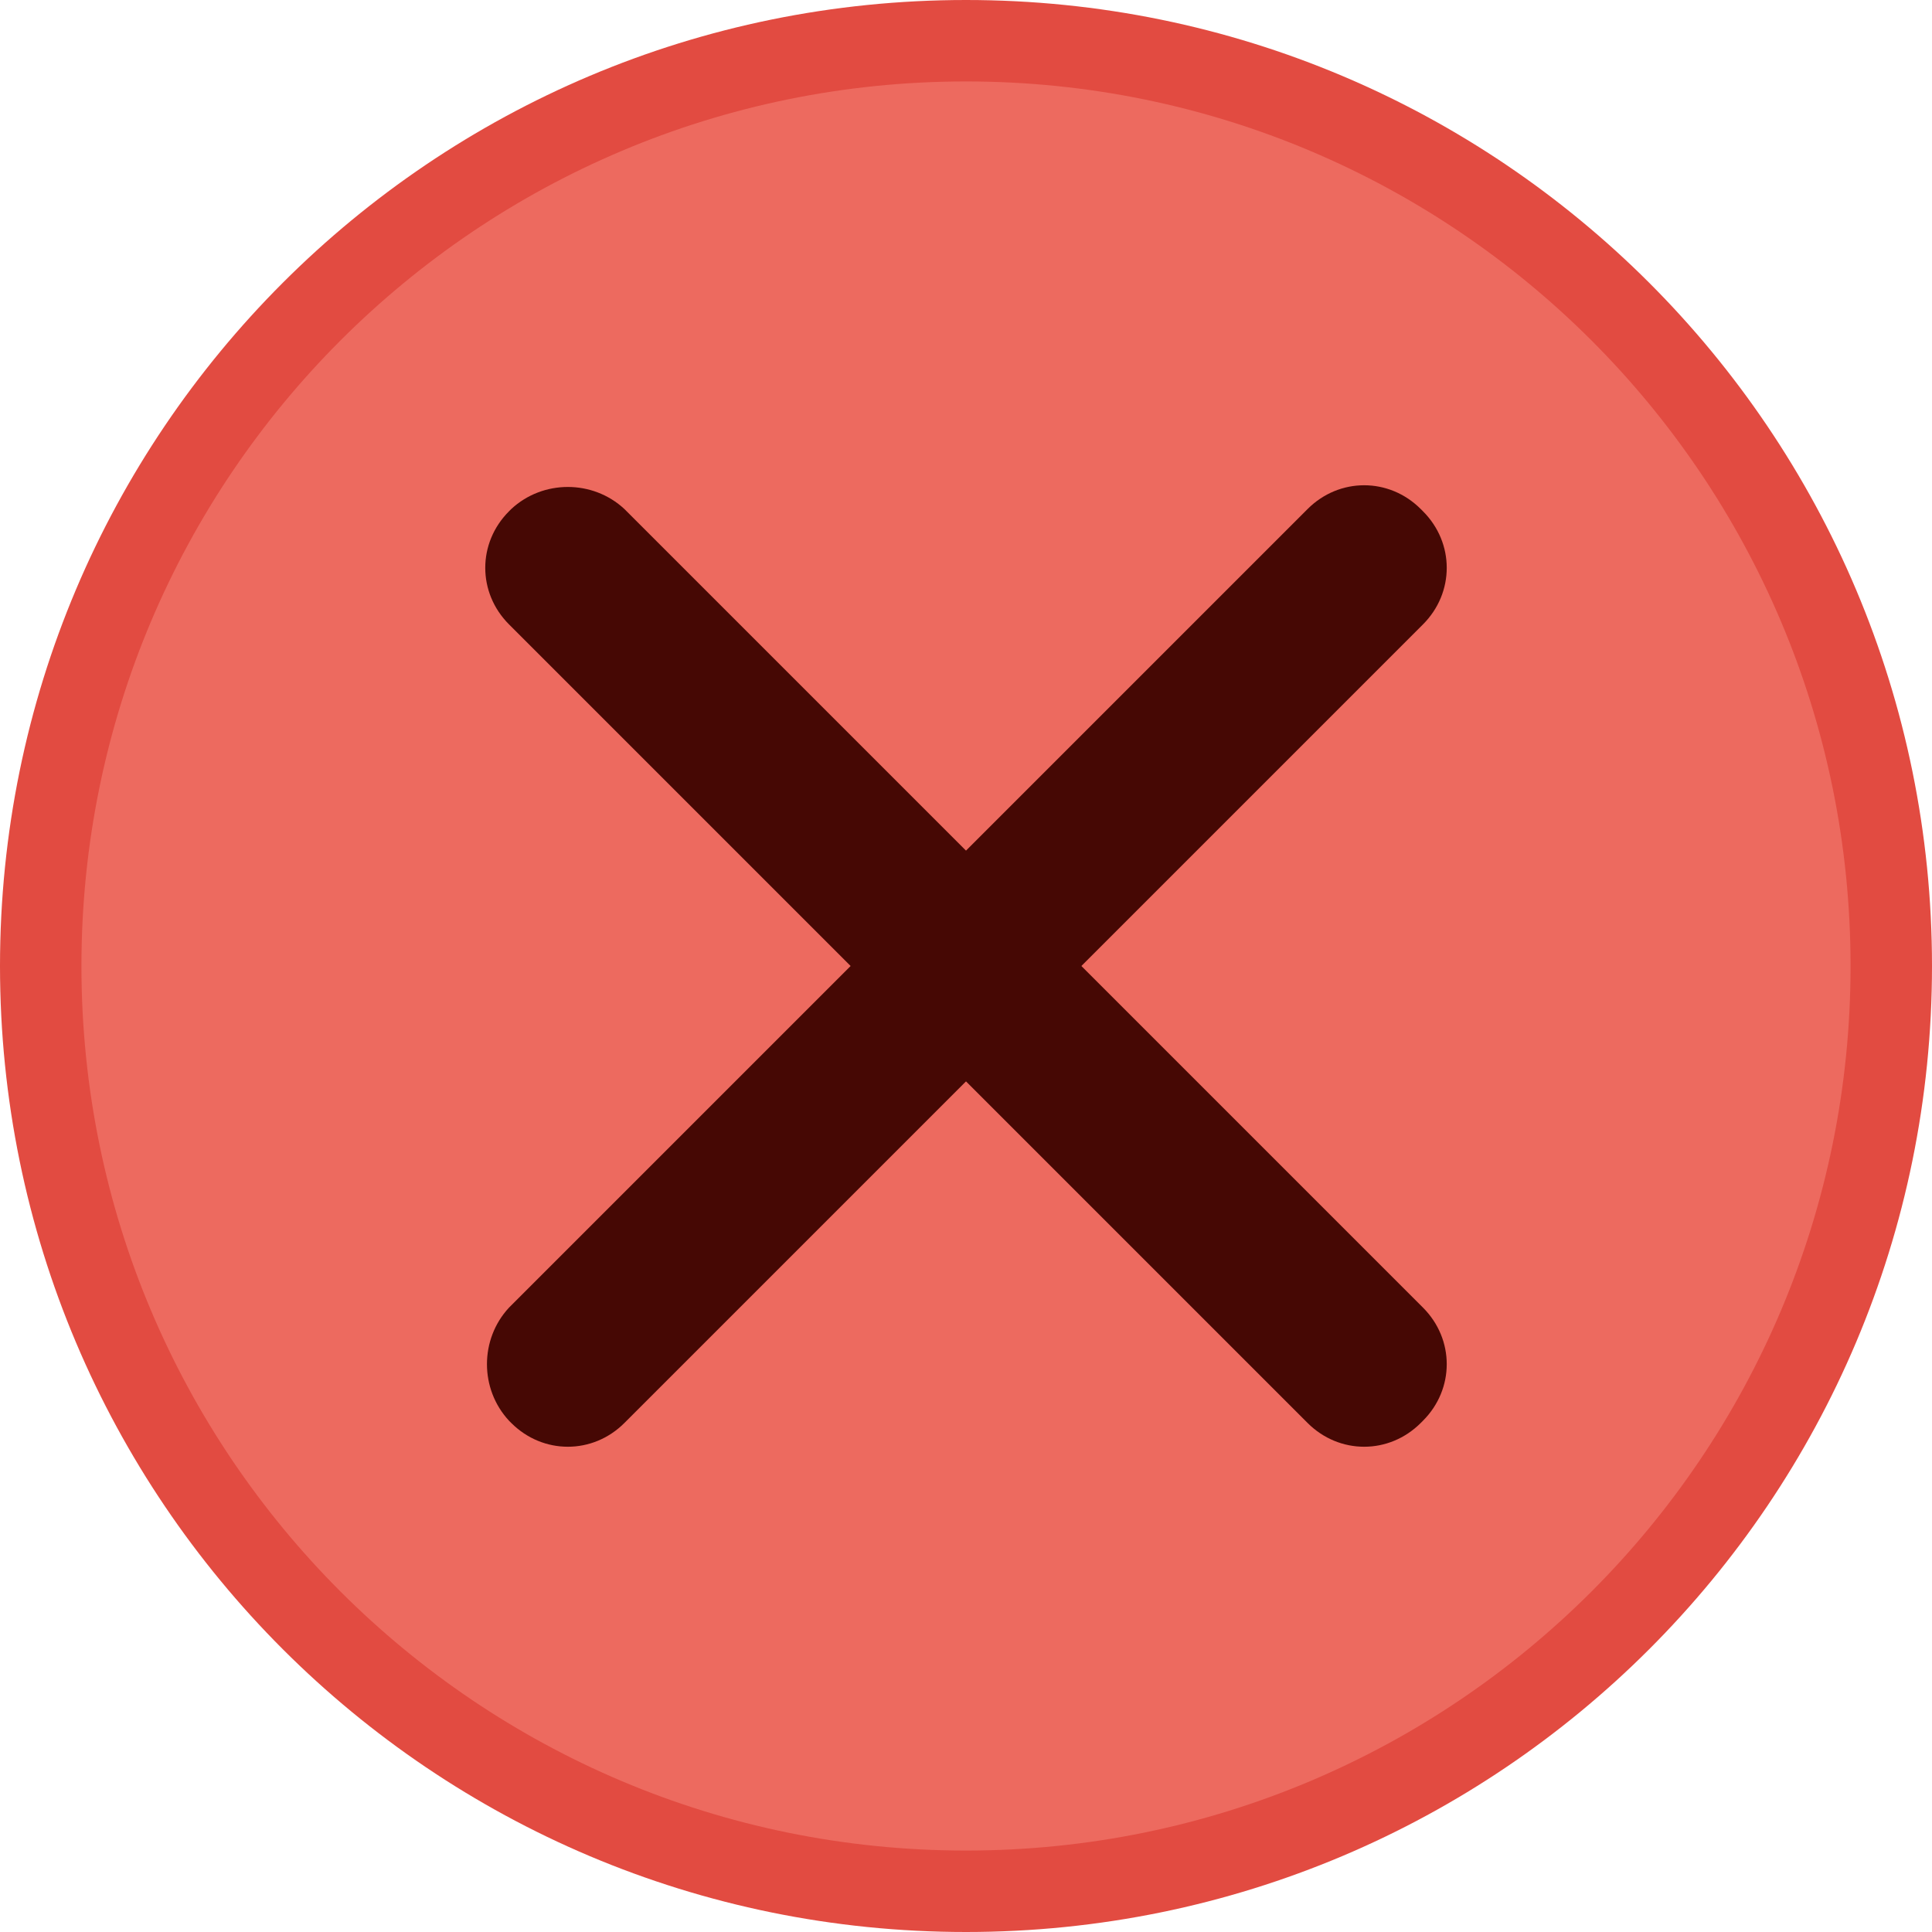
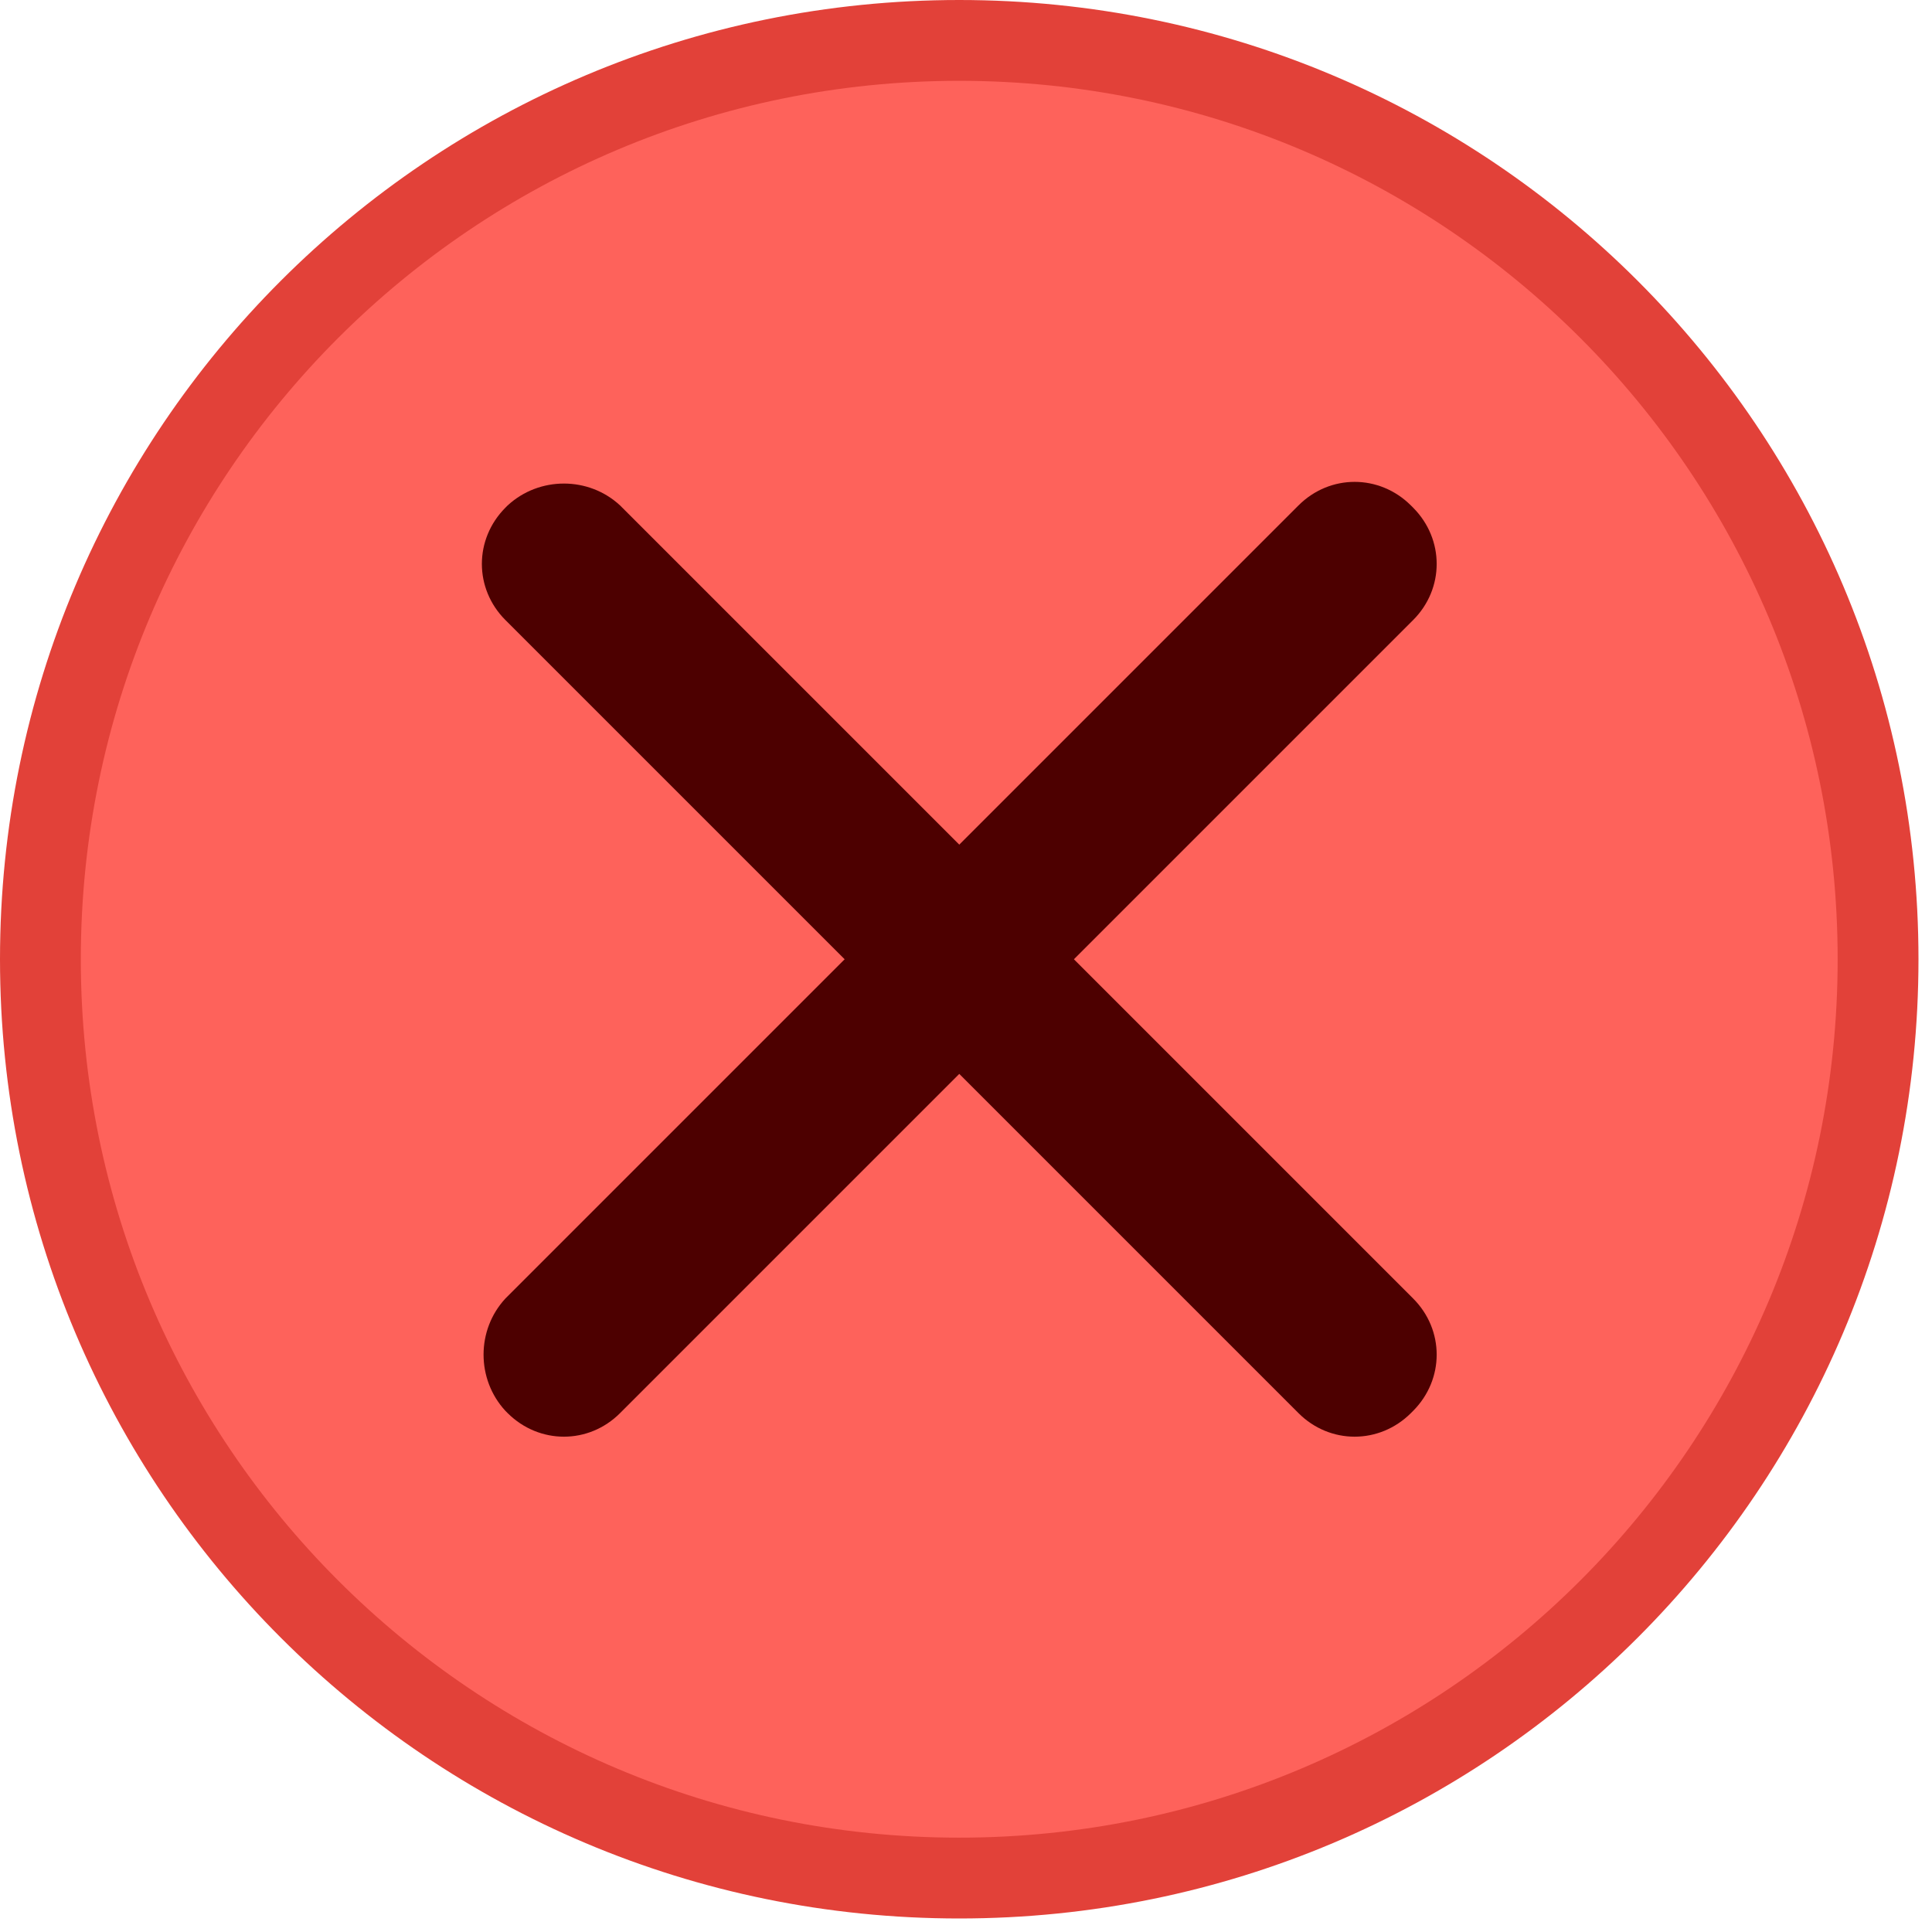
- <svg xmlns="http://www.w3.org/2000/svg" enable-background="new 0 0 85.4 85.4" viewBox="0 0 85.4 85.4">
-   <g clip-rule="evenodd" fill-rule="evenodd">
-     <path d="m42.7 85.4c23.6 0 42.7-19.1 42.7-42.7s-19.1-42.7-42.7-42.7-42.7 19.1-42.7 42.7 19.1 42.7 42.7 42.7z" fill="#e24b41" />
-     <path d="m42.7 81.8c21.6 0 39.1-17.5 39.1-39.1s-17.5-39.1-39.1-39.1-39.1 17.5-39.1 39.1 17.5 39.1 39.1 39.1z" fill="#ed6a5f" />
-     <g fill="#460804">
-       <path d="m22.5 57.8 35.3-35.3c1.4-1.4 3.6-1.4 5 0l.1.1c1.4 1.4 1.4 3.6 0 5l-35.3 35.3c-1.4 1.4-3.6 1.4-5 0l-.1-.1c-1.3-1.4-1.3-3.6 0-5z" />
-       <path d="m27.6 22.5 35.3 35.3c1.4 1.4 1.4 3.6 0 5l-.1.1c-1.4 1.4-3.6 1.4-5 0l-35.3-35.3c-1.4-1.4-1.4-3.6 0-5l.1-.1c1.4-1.3 3.6-1.3 5 0z" />
+ <svg xmlns="http://www.w3.org/2000/svg" width="12px" height="12px" viewBox="0 0 12 12" version="1.1">
+   <g id="Page-1" stroke="none" stroke-width="1" fill="none" fill-rule="evenodd">
+     <g id="close" fill-rule="nonzero">
+       <path d="M5.958,11.916 C9.251,11.916 11.916,9.251 11.916,5.958 C11.916,2.665 9.251,0 5.958,0 C2.665,0 0,2.665 0,5.958 C0,9.251 2.665,11.916 5.958,11.916 Z" id="Path" fill="#e24139" />
+       <path d="M5.958,11.414 C8.972,11.414 11.414,8.972 11.414,5.958 C11.414,2.944 8.972,0.502 5.958,0.502 C2.944,0.502 0.502,2.944 0.502,5.958 C0.502,8.972 2.944,11.414 5.958,11.414 Z" id="Path" fill="#FE625B" />
+       <g id="Group" transform="translate(2.930233, 2.930233)" fill="#4d0000">
+         <path d="M0.209,5.135 L5.135,0.209 C5.33,0.014 5.637,0.014 5.833,0.209 L5.847,0.223 C6.042,0.419 6.042,0.726 5.847,0.921 L0.921,5.847 C0.726,6.042 0.419,6.042 0.223,5.847 L0.209,5.833 C0.028,5.637 0.028,5.33 0.209,5.135 Z" id="Path" />
+         <path d="M0.921,0.209 L5.847,5.135 C6.042,5.33 6.042,5.637 5.847,5.833 L5.833,5.847 C5.637,6.042 5.33,6.042 5.135,5.847 L0.209,0.921 C0.014,0.726 0.014,0.419 0.209,0.223 L0.223,0.209 C0.419,0.028 0.726,0.028 0.921,0.209 Z" id="Path" />
+       </g>
    </g>
  </g>
</svg>
